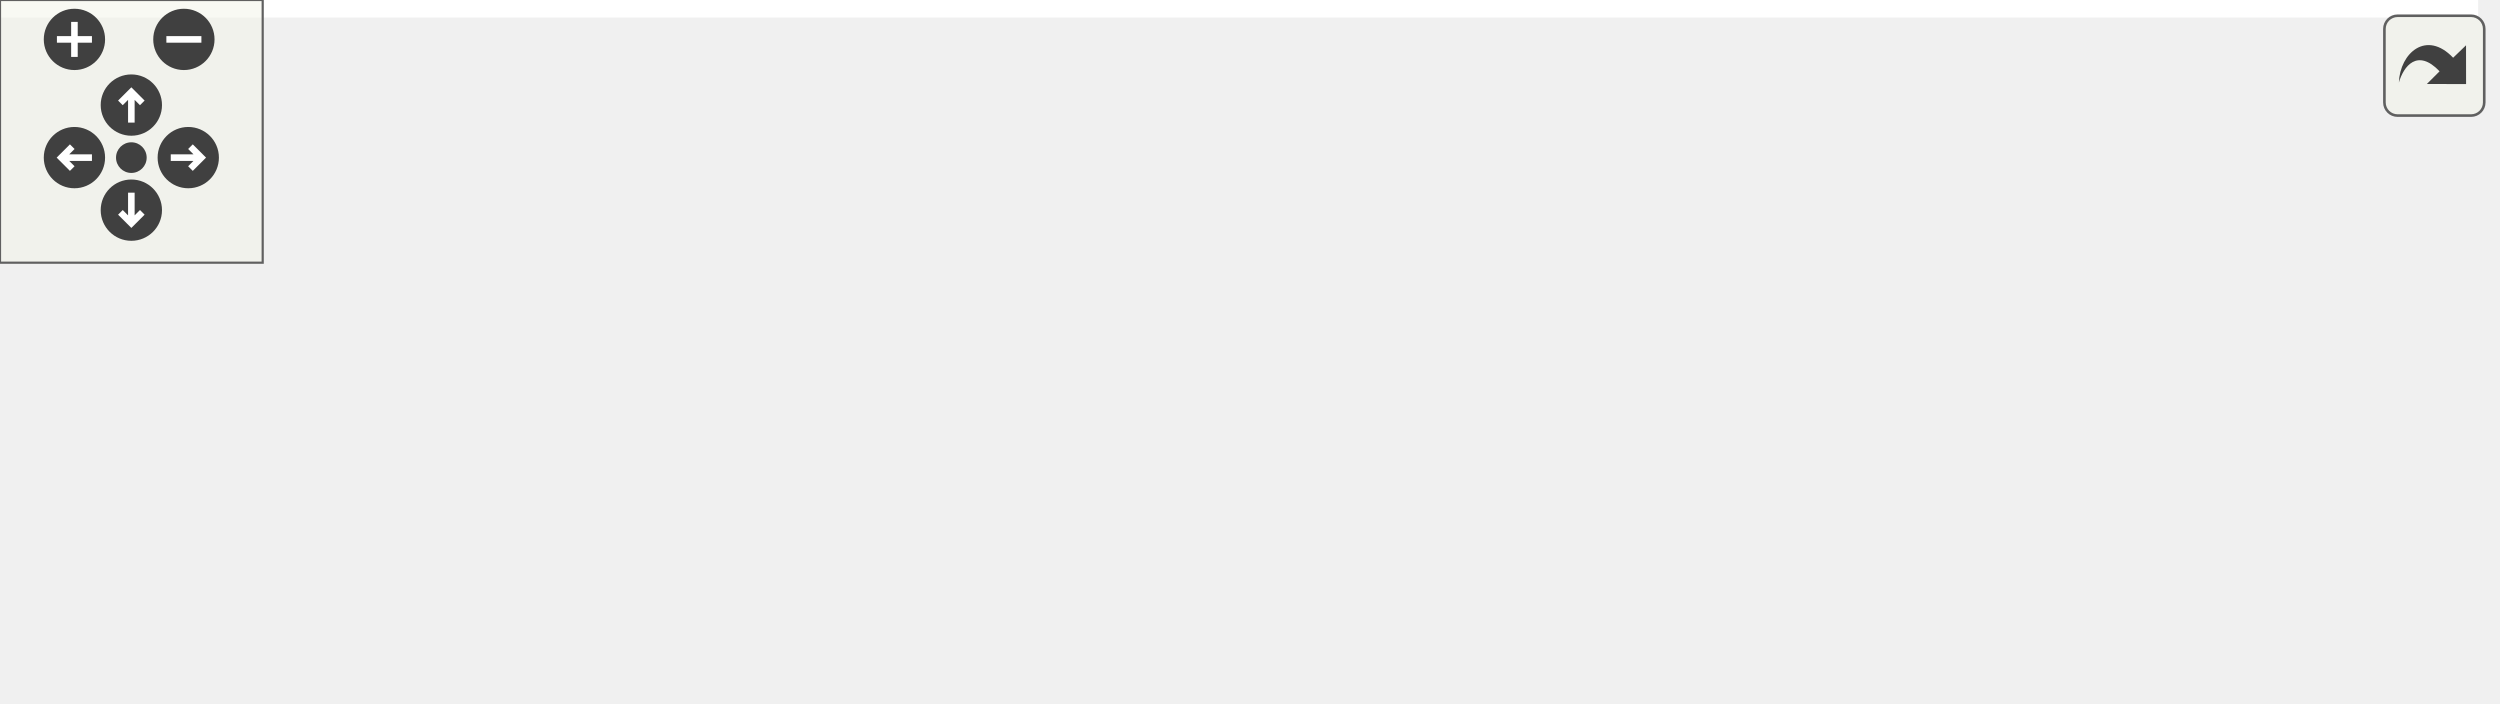
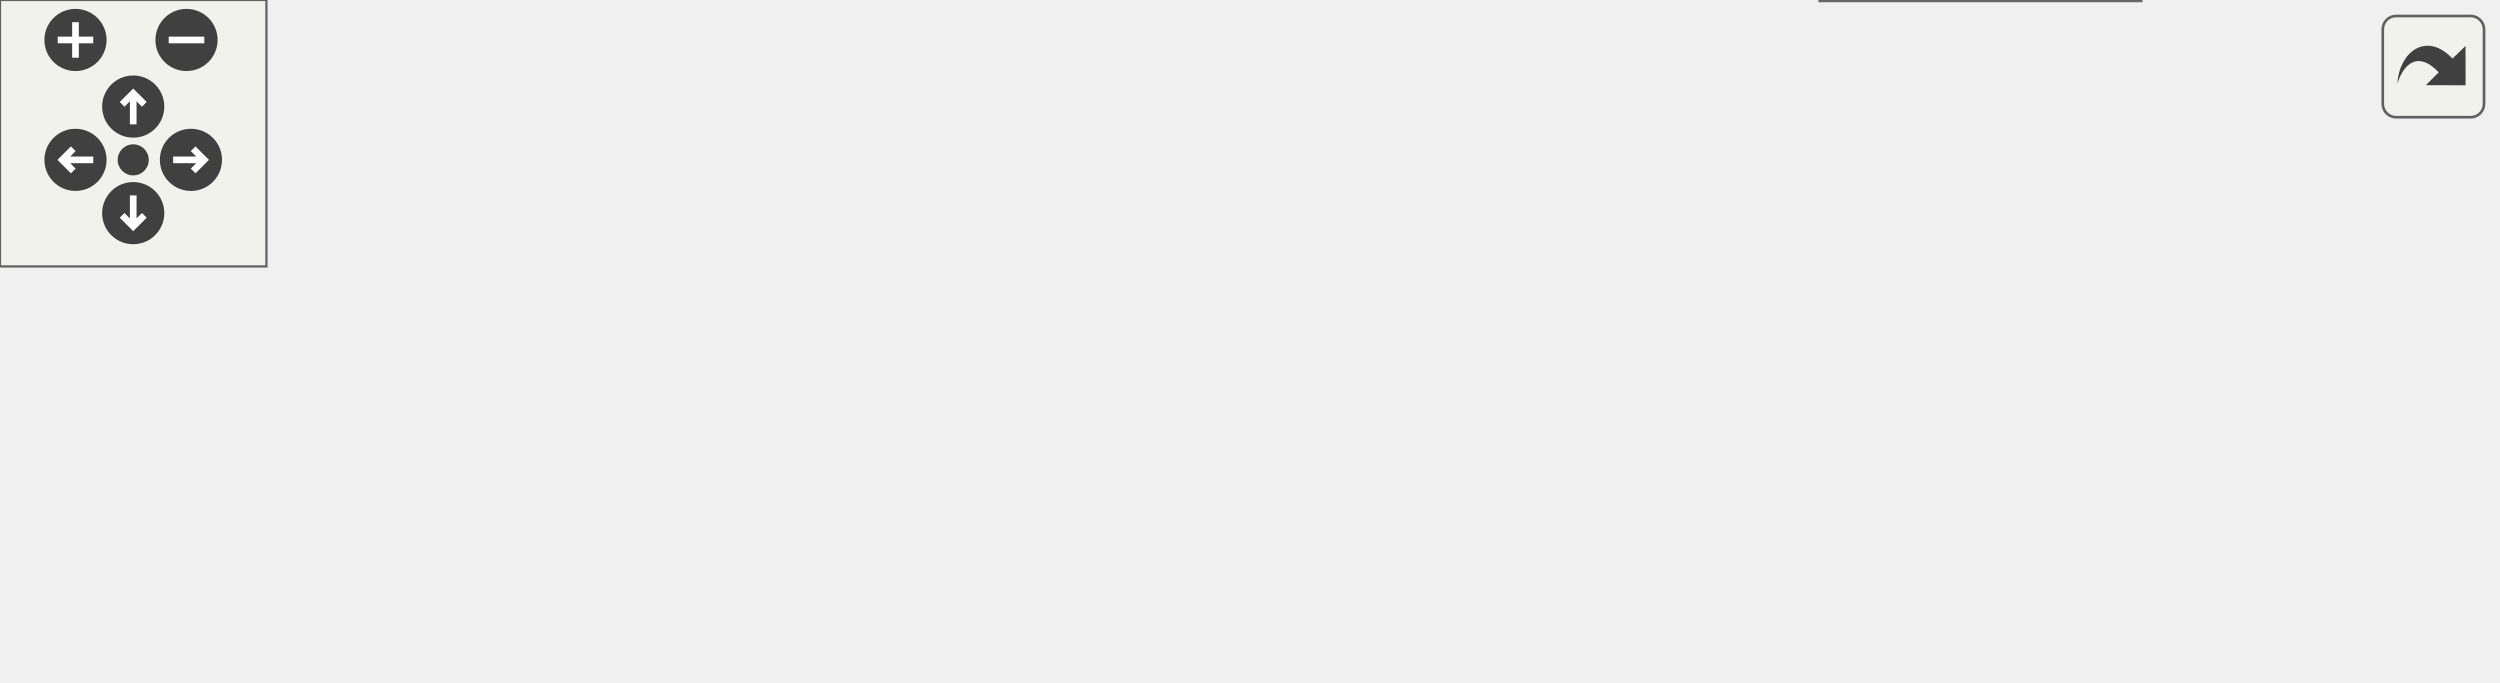
<svg xmlns="http://www.w3.org/2000/svg" xmlns:xlink="http://www.w3.org/1999/xlink" id="main" version="1.1" xml:space="preserve">
  <style type="text/css">
.edge:hover path { stroke: red; }
.edge:hover polygon { stroke: red; fill: red; }
</style>
  <defs>
    <circle id="rim" cx="0" cy="0" r="7" />
    <circle id="rim2" cx="0" cy="0" r="3.5" />
    <g id="zoomPlus">
      <use xlink:href="#rim" fill="#404040">
        <set attributeName="fill" to="#808080" begin="zoomplus.mouseover" end="zoomplus.mouseout" />
      </use>
      <path d="M-4,0h8M0,-4v8" fill="none" stroke="white" stroke-width="1.5" pointer-events="none" />
    </g>
    <g id="zoomMin">
      <use xlink:href="#rim" fill="#404040">
        <set attributeName="fill" to="#808080" begin="zoomminus.mouseover" end="zoomminus.mouseout" />
      </use>
      <path d="M-4,0h8" fill="none" stroke="white" stroke-width="1.5" pointer-events="none" />
    </g>
    <g id="dirArrow">
      <path fill="none" stroke="white" stroke-width="1.5" d="M0,-3.0v7 M-2.5,-0.5L0,-3.0L2.5,-0.5" />
    </g>
    <g id="resetDef">
      <use xlink:href="#rim2" fill="#404040">
        <set attributeName="fill" to="#808080" begin="reset.mouseover" end="reset.mouseout" />
      </use>
    </g>
  </defs>
  <svg id="graph" class="graph">
    <g id="viewport">
-       <polygon fill="white" stroke="transparent" points="-4,4 -4,-100 566,-100 566,4 -4,4" />
      <g id="node1" class="node">
        <g id="a_node1">
          <a xlink:title="Compute total force residual on flux surfaces.">
-             <polygon fill="#bfbfbf" stroke="black" points="518,-38.5 518,-57.5 562,-57.5 562,-38.5 518,-38.5" />
-             <text text-anchor="middle" x="540" y="-45.5" font-family="Helvetica,sans-Serif" font-size="10.00">getfsq</text>
+             <polygon fill="#999999" stroke="#666666" points="562,-56 518,-56 518,-37 562,-37 562,-56" />
+             <text text-anchor="middle" x="540" y="-44" font-family="Helvetica,sans-Serif" font-size="10.00">getfsq</text>
          </a>
        </g>
      </g>
      <g id="node2" class="node">
        <g id="a_node2">
          <a xlink:href="../../db/d5a/residue_8f90.html#a2390b3cf93196383bbe960acb85b3e32" target="_top" xlink:title="Compute invariant residuals.">
-             <polygon fill="white" stroke="black" points="422,-76.5 422,-95.5 470,-95.5 470,-76.5 422,-76.5" />
-             <text text-anchor="middle" x="446" y="-83.5" font-family="Helvetica,sans-Serif" font-size="10.00">residue</text>
+             <polygon fill="white" stroke="#666666" points="470,-93 422,-93 422,-74 470,-74 470,-93" />
+             <text text-anchor="middle" x="446" y="-81" font-family="Helvetica,sans-Serif" font-size="10.00">residue</text>
          </a>
        </g>
      </g>
      <g id="edge1" class="edge">
-         <path fill="none" stroke="midnightblue" d="M508.14,-60.74C495.73,-65.87 481.67,-71.68 470.16,-76.44" />
-         <polygon fill="midnightblue" stroke="midnightblue" points="509.76,-63.87 517.66,-56.81 507.08,-57.4 509.76,-63.87" />
+         <path fill="none" stroke="#63b8ff" d="M507.12,-59.32C495.08,-64.16 481.61,-69.58 470.48,-74.06" />
+         <polygon fill="#63b8ff" stroke="#63b8ff" points="508.29,-62.62 516.26,-55.65 505.67,-56.13 508.29,-62.62" />
      </g>
      <g id="node9" class="node">
        <g id="a_node9">
          <a xlink:href="../../d3/d96/residue__con_8f90.html#a8b2d4eb1bd167c336b39b899858e7bfb" target="_top" xlink:title="Compute invariant residuals.">
-             <polygon fill="white" stroke="black" points="411.5,-38.5 411.5,-57.5 480.5,-57.5 480.5,-38.5 411.5,-38.5" />
-             <text text-anchor="middle" x="446" y="-45.5" font-family="Helvetica,sans-Serif" font-size="10.00">residue_con</text>
+             <polygon fill="white" stroke="#666666" points="480.5,-56 411.5,-56 411.5,-37 480.5,-37 480.5,-56" />
+             <text text-anchor="middle" x="446" y="-44" font-family="Helvetica,sans-Serif" font-size="10.00">residue_con</text>
          </a>
        </g>
      </g>
      <g id="edge9" class="edge">
-         <path fill="none" stroke="midnightblue" d="M507.61,-48C498.98,-48 489.59,-48 480.83,-48" />
-         <polygon fill="midnightblue" stroke="midnightblue" points="507.66,-51.5 517.66,-48 507.66,-44.5 507.66,-51.5" />
+         <path fill="none" stroke="#63b8ff" d="M506.18,-46.5C497.95,-46.5 489.11,-46.5 480.83,-46.5" />
+         <polygon fill="#63b8ff" stroke="#63b8ff" points="506.15,-50 516.15,-46.5 506.15,-43 506.15,-50" />
      </g>
      <g id="node10" class="node">
        <g id="a_node10">
          <a xlink:href="../../d5/d62/residue__mhd_8f90.html#a3ed729a2f8c8d70e4d2fef05c9dfc4c8" target="_top" xlink:title="Compute invariant residuals.">
-             <polygon fill="white" stroke="black" points="410,-0.5 410,-19.5 482,-19.5 482,-0.5 410,-0.5" />
-             <text text-anchor="middle" x="446" y="-7.5" font-family="Helvetica,sans-Serif" font-size="10.00">residue_mhd</text>
+             <polygon fill="white" stroke="#666666" points="482,-19 410,-19 410,0 482,0 482,-19" />
+             <text text-anchor="middle" x="446" y="-7" font-family="Helvetica,sans-Serif" font-size="10.00">residue_mhd</text>
          </a>
        </g>
      </g>
      <g id="edge11" class="edge">
-         <path fill="none" stroke="midnightblue" d="M508.14,-35.26C495.73,-30.13 481.67,-24.32 470.16,-19.56" />
-         <polygon fill="midnightblue" stroke="midnightblue" points="507.08,-38.6 517.66,-39.19 509.76,-32.13 507.08,-38.6" />
+         <path fill="none" stroke="#63b8ff" d="M507.09,-33.67C495.53,-29.02 482.66,-23.84 471.81,-19.48" />
+         <polygon fill="#63b8ff" stroke="#63b8ff" points="505.67,-36.87 516.26,-37.35 508.29,-30.38 505.67,-36.87" />
      </g>
      <g id="node3" class="node">
        <g id="a_node3">
          <a xlink:href="../../d3/d4f/funct3d_8f90.html#a800bacc22176e16323899df87b55c547" target="_top" xlink:title="Evaluate the three-dimensional MHD energy functional. Think of this as the &quot;forward model&quot; that tells...">
-             <polygon fill="white" stroke="black" points="325,-38.5 325,-57.5 374,-57.5 374,-38.5 325,-38.5" />
-             <text text-anchor="middle" x="349.5" y="-45.5" font-family="Helvetica,sans-Serif" font-size="10.00">funct3d</text>
+             <polygon fill="white" stroke="#666666" points="374,-56 325,-56 325,-37 374,-37 374,-56" />
+             <text text-anchor="middle" x="349.5" y="-44" font-family="Helvetica,sans-Serif" font-size="10.00">funct3d</text>
          </a>
        </g>
      </g>
      <g id="edge2" class="edge">
-         <path fill="none" stroke="midnightblue" d="M412.05,-72.75C399.6,-67.74 385.69,-62.15 374.25,-57.55" />
-         <polygon fill="midnightblue" stroke="midnightblue" points="411.06,-76.12 421.64,-76.61 413.67,-69.63 411.06,-76.12" />
+         <path fill="none" stroke="#63b8ff" d="M410.93,-70.16C398.77,-65.4 385.35,-60.14 374.25,-55.8" />
+         <polygon fill="#63b8ff" stroke="#63b8ff" points="409.64,-73.42 420.23,-73.8 412.2,-66.9 409.64,-73.42" />
      </g>
      <g id="node4" class="node">
        <g id="a_node4">
          <a xlink:href="../../de/da9/evolve_8f90.html#a8103e838be03904e03551e04f6b396e4" target="_top" xlink:title="Take a single time step in Fourier space to evolve the Fourier coefficients describing the equilibriu...">
-             <polygon fill="white" stroke="black" points="244,-57.5 244,-76.5 289,-76.5 289,-57.5 244,-57.5" />
-             <text text-anchor="middle" x="266.5" y="-64.5" font-family="Helvetica,sans-Serif" font-size="10.00">evolve</text>
+             <polygon fill="white" stroke="#666666" points="289,-75 244,-75 244,-56 289,-56 289,-75" />
+             <text text-anchor="middle" x="266.5" y="-63" font-family="Helvetica,sans-Serif" font-size="10.00">evolve</text>
          </a>
        </g>
      </g>
      <g id="edge3" class="edge">
-         <path fill="none" stroke="midnightblue" d="M314.8,-55.91C306.16,-57.93 297.11,-60.05 289.26,-61.9" />
-         <polygon fill="midnightblue" stroke="midnightblue" points="315.7,-59.29 324.64,-53.6 314.1,-52.47 315.7,-59.29" />
+         <path fill="none" stroke="#63b8ff" d="M313.67,-54.67C305.38,-56.61 296.77,-58.63 289.26,-60.4" />
+         <polygon fill="#63b8ff" stroke="#63b8ff" points="314.23,-58.13 323.16,-52.44 312.63,-51.32 314.23,-58.13" />
      </g>
      <g id="node8" class="node">
        <g id="a_node8">
          <a xlink:href="../../d0/d71/fileout_8f90.html#a7228e984aaf2c38bd772e3d846fab7af" target="_top" xlink:title="Write the output files.">
-             <polygon fill="white" stroke="black" points="162,-19.5 162,-38.5 204,-38.5 204,-19.5 162,-19.5" />
-             <text text-anchor="middle" x="183" y="-26.5" font-family="Helvetica,sans-Serif" font-size="10.00">fileout</text>
+             <polygon fill="white" stroke="#666666" points="204,-37 162,-37 162,-18 204,-18 204,-37" />
+             <text text-anchor="middle" x="183" y="-25" font-family="Helvetica,sans-Serif" font-size="10.00">fileout</text>
          </a>
        </g>
      </g>
      <g id="edge7" class="edge">
-         <path fill="none" stroke="midnightblue" d="M314.75,-44.1C281.47,-40.26 231.71,-34.51 204.16,-31.33" />
-         <polygon fill="midnightblue" stroke="midnightblue" points="314.6,-47.61 324.93,-45.28 315.4,-40.65 314.6,-47.61" />
+         <path fill="none" stroke="#63b8ff" d="M313.55,-42.46C280.34,-38.63 231.56,-32.99 204.32,-29.85" />
+         <polygon fill="#63b8ff" stroke="#63b8ff" points="312.74,-45.89 323.08,-43.56 313.54,-38.94 312.74,-45.89" />
      </g>
      <g id="node5" class="node">
        <g id="a_node5">
          <a xlink:href="../../d7/d46/eqsolve_8f90.html#ab740b09d1b651e2ab8a60c5d552df0c2" target="_top" xlink:title="Iteratively evolve the Fourier coefficients that specify the equilibrium.">
-             <polygon fill="white" stroke="black" points="158,-57.5 158,-76.5 208,-76.5 208,-57.5 158,-57.5" />
-             <text text-anchor="middle" x="183" y="-64.5" font-family="Helvetica,sans-Serif" font-size="10.00">eqsolve</text>
+             <polygon fill="white" stroke="#666666" points="208,-74 158,-74 158,-55 208,-55 208,-74" />
+             <text text-anchor="middle" x="183" y="-62" font-family="Helvetica,sans-Serif" font-size="10.00">eqsolve</text>
          </a>
        </g>
      </g>
      <g id="edge4" class="edge">
-         <path fill="none" stroke="midnightblue" d="M233.41,-67C225.02,-67 216.11,-67 208.2,-67" />
-         <polygon fill="midnightblue" stroke="midnightblue" points="233.66,-70.5 243.66,-67 233.66,-63.5 233.66,-70.5" />
+         <path fill="none" stroke="#63b8ff" d="M232.39,-65.09C224.4,-65 216,-64.89 208.49,-64.8" />
+         <polygon fill="#63b8ff" stroke="#63b8ff" points="232.1,-68.59 242.15,-65.21 232.19,-61.59 232.1,-68.59" />
      </g>
      <g id="node6" class="node">
        <g id="a_node6">
          <a xlink:href="../../db/d61/vmec_8f90.html#a6d38ab7be2f9d818da4541e1d352ea23" target="_top" xlink:title="Main driver for VMEC.">
-             <polygon fill="white" stroke="black" points="81,-38.5 81,-57.5 122,-57.5 122,-38.5 81,-38.5" />
-             <text text-anchor="middle" x="101.5" y="-45.5" font-family="Helvetica,sans-Serif" font-size="10.00">vmec</text>
+             <polygon fill="white" stroke="#666666" points="122,-55 81,-55 81,-36 122,-36 122,-55" />
+             <text text-anchor="middle" x="101.5" y="-43" font-family="Helvetica,sans-Serif" font-size="10.00">vmec</text>
          </a>
        </g>
      </g>
      <g id="edge5" class="edge">
-         <path fill="none" stroke="midnightblue" d="M147.71,-58.8C138.96,-56.71 129.84,-54.53 122.11,-52.69" />
-         <polygon fill="midnightblue" stroke="midnightblue" points="147.18,-62.28 157.72,-61.2 148.8,-55.47 147.18,-62.28" />
+         <path fill="none" stroke="#63b8ff" d="M146.66,-56.05C138.33,-54.06 129.73,-52.01 122.37,-50.25" />
+         <polygon fill="#63b8ff" stroke="#63b8ff" points="145.7,-59.42 156.24,-58.34 147.33,-52.62 145.7,-59.42" />
      </g>
      <g id="node7" class="node">
        <g id="a_node7">
          <a xlink:href="../../db/d61/vmec_8f90.html#ace5bdf043bb85c8f0a9fc582bdb55725" target="_top" xlink:title="Main program of VMEC.">
-             <polygon fill="white" stroke="black" points="0,-38.5 0,-57.5 45,-57.5 45,-38.5 0,-38.5" />
-             <text text-anchor="middle" x="22.5" y="-45.5" font-family="Helvetica,sans-Serif" font-size="10.00">xvmec</text>
+             <polygon fill="white" stroke="#666666" points="45,-55 0,-55 0,-36 45,-36 45,-55" />
+             <text text-anchor="middle" x="22.5" y="-43" font-family="Helvetica,sans-Serif" font-size="10.00">xvmec</text>
          </a>
        </g>
      </g>
      <g id="edge6" class="edge">
-         <path fill="none" stroke="midnightblue" d="M70.42,-48C61.99,-48 52.99,-48 45.16,-48" />
-         <polygon fill="midnightblue" stroke="midnightblue" points="70.67,-51.5 80.67,-48 70.67,-44.5 70.67,-51.5" />
+         <path fill="none" stroke="#63b8ff" d="M69.39,-45.5C61.36,-45.5 52.89,-45.5 45.43,-45.5" />
+         <polygon fill="#63b8ff" stroke="#63b8ff" points="69.16,-49 79.16,-45.5 69.16,-42 69.16,-49" />
      </g>
      <g id="edge8" class="edge">
-         <path fill="none" stroke="midnightblue" d="M151.93,-36.19C141.91,-38.58 131.01,-41.19 122.01,-43.34" />
-         <polygon fill="midnightblue" stroke="midnightblue" points="153.03,-39.52 161.94,-33.79 151.4,-32.71 153.03,-39.52" />
+         <path fill="none" stroke="#63b8ff" d="M150.45,-34.64C140.97,-36.79 130.85,-39.08 122.35,-41" />
+         <polygon fill="#63b8ff" stroke="#63b8ff" points="151.07,-38.09 160.05,-32.47 149.52,-31.26 151.07,-38.09" />
      </g>
      <g id="edge10" class="edge">
-         <path fill="none" stroke="midnightblue" d="M401.39,-48C392.02,-48 382.46,-48 374.19,-48" />
-         <polygon fill="midnightblue" stroke="midnightblue" points="401.42,-51.5 411.42,-48 401.42,-44.5 401.42,-51.5" />
+         <path fill="none" stroke="#63b8ff" d="M399.76,-46.5C390.97,-46.5 382.1,-46.5 374.34,-46.5" />
+         <polygon fill="#63b8ff" stroke="#63b8ff" points="399.64,-50 409.64,-46.5 399.64,-43 399.64,-50" />
      </g>
      <g id="edge12" class="edge">
-         <path fill="none" stroke="midnightblue" d="M411.57,-23.44C399.16,-28.43 385.35,-33.98 374.01,-38.55" />
-         <polygon fill="midnightblue" stroke="midnightblue" points="413.18,-26.57 421.15,-19.59 410.57,-20.07 413.18,-26.57" />
+         <path fill="none" stroke="#63b8ff" d="M409.3,-23.48C397.59,-28.06 384.87,-33.04 374.27,-37.19" />
+         <polygon fill="#63b8ff" stroke="#63b8ff" points="410.23,-26.87 418.27,-19.97 407.68,-20.35 410.23,-26.87" />
      </g>
    </g>
  </svg>
  <g id="navigator" transform="translate(0 0)" fill="#404254">
    <rect fill="#f2f5e9" fill-opacity="0.5" stroke="#606060" stroke-width=".5" x="0" y="0" width="60" height="60" />
    <use id="zoomplus" xlink:href="#zoomPlus" x="17" y="9" />
    <use id="zoomminus" xlink:href="#zoomMin" x="42" y="9" />
    <use id="reset" xlink:href="#resetDef" x="30" y="36" />
    <g id="arrowUp" xlink:href="#dirArrow" transform="translate(30 24)">
      <use xlink:href="#rim" fill="#404040">
        <set attributeName="fill" to="#808080" begin="arrowUp.mouseover" end="arrowUp.mouseout" />
      </use>
      <path fill="none" stroke="white" stroke-width="1.5" d="M0,-3.0v7 M-2.5,-0.5L0,-3.0L2.5,-0.5" />
    </g>
    <g id="arrowRight" xlink:href="#dirArrow" transform="rotate(90) translate(36 -43)">
      <use xlink:href="#rim" fill="#404040">
        <set attributeName="fill" to="#808080" begin="arrowRight.mouseover" end="arrowRight.mouseout" />
      </use>
      <path fill="none" stroke="white" stroke-width="1.5" d="M0,-3.0v7 M-2.5,-0.5L0,-3.0L2.5,-0.5" />
    </g>
    <g id="arrowDown" xlink:href="#dirArrow" transform="rotate(180) translate(-30 -48)">
      <use xlink:href="#rim" fill="#404040">
        <set attributeName="fill" to="#808080" begin="arrowDown.mouseover" end="arrowDown.mouseout" />
      </use>
      <path fill="none" stroke="white" stroke-width="1.5" d="M0,-3.0v7 M-2.5,-0.5L0,-3.0L2.5,-0.5" />
    </g>
    <g id="arrowLeft" xlink:href="#dirArrow" transform="rotate(270) translate(-36 17)">
      <use xlink:href="#rim" fill="#404040">
        <set attributeName="fill" to="#808080" begin="arrowLeft.mouseover" end="arrowLeft.mouseout" />
      </use>
      <path fill="none" stroke="white" stroke-width="1.5" d="M0,-3.0v7 M-2.5,-0.5L0,-3.0L2.5,-0.5" />
    </g>
  </g>
  <svg viewBox="0 0 15 15" width="100%" height="30px" preserveAspectRatio="xMaxYMin meet">
    <g id="arrow_out" transform="scale(0.3 0.3)">
      <a xlink:href="getfsq_8f90_a7b636db95ff23aaea849bd65fba7aa2e_icgraph_org.svg" target="_base">
        <rect id="button" ry="5" rx="5" y="6" x="6" height="38" width="38" fill="#f2f5e9" fill-opacity="0.5" stroke="#606060" stroke-width="1.0" />
        <path id="arrow" d="M 11.5,31.437 C 11.94,20.098 22.043,11.323 32.159,21.979 L 37.069,17.246 C 37.069,17.246 37.088,32 37.088,32 L 22.16,31.978 C 22.16,31.978 26.998,27.14 26.998,27.14 C 18.529,18.264 13.292,25.23 11.5,31.437 z" style="fill:#404040;" />
      </a>
    </g>
  </svg>
</svg>
